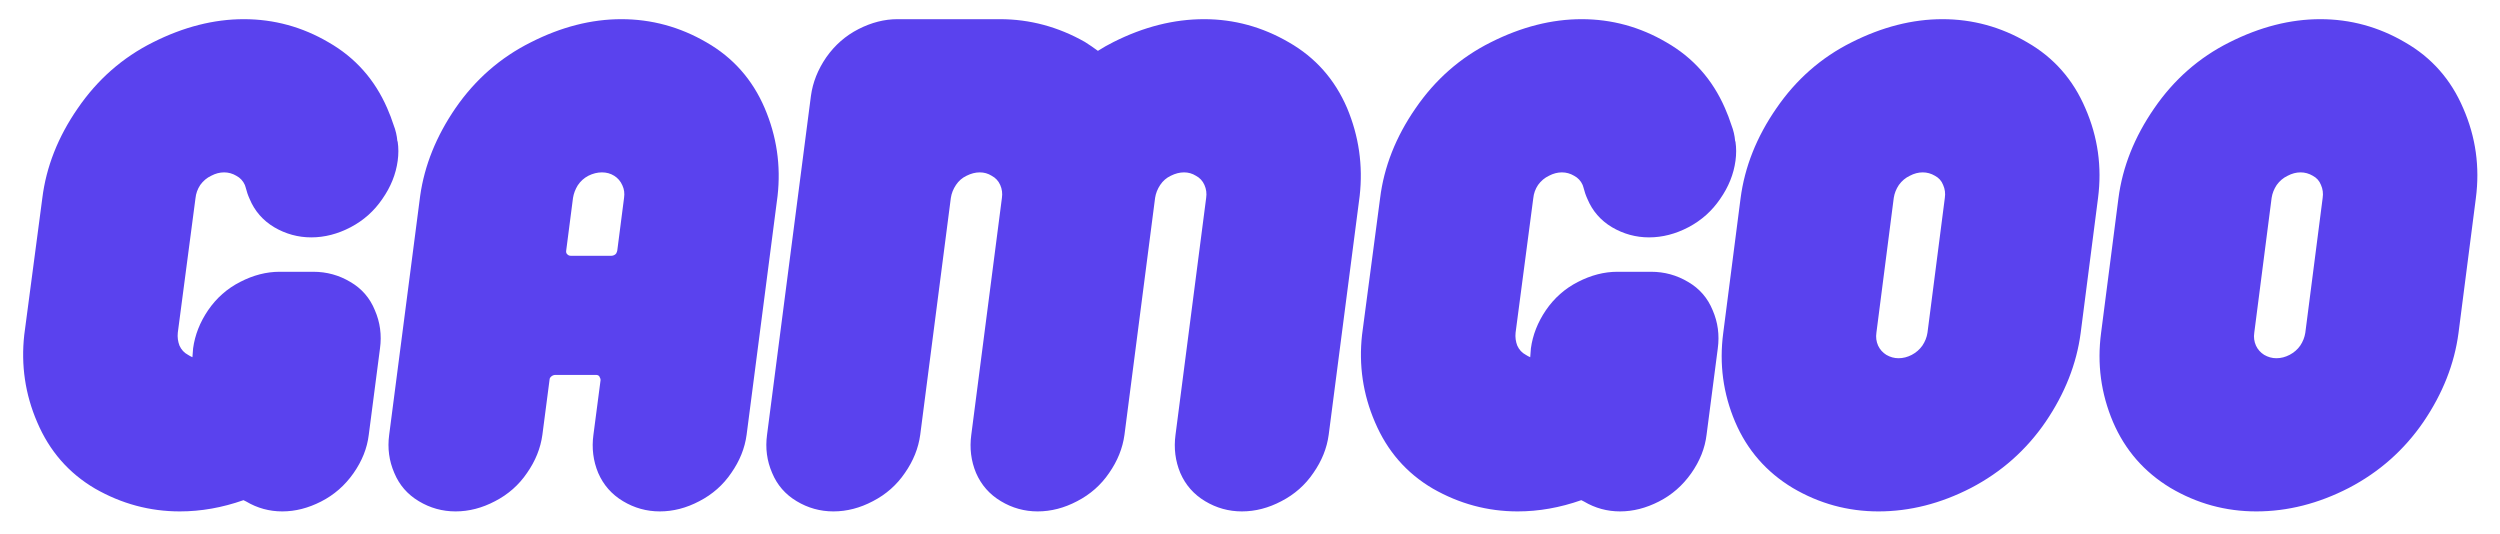
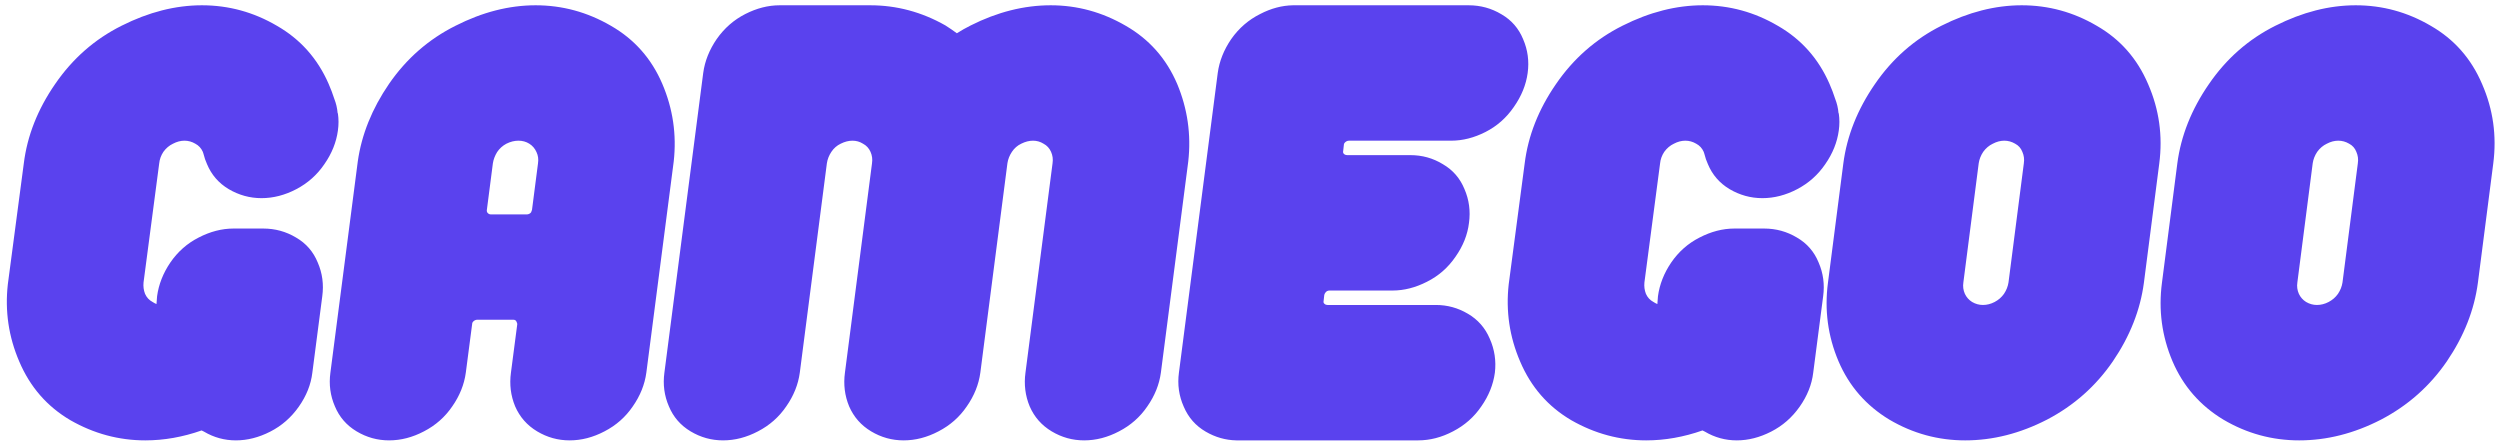
- <svg xmlns="http://www.w3.org/2000/svg" width="103" height="22" viewBox="0 0 103 22" fill="none">
-   <path d="M1.743 8.167C1.902 6.877 2.388 5.643 3.202 4.465C4.015 3.278 5.048 2.371 6.301 1.744C7.564 1.108 8.812 0.79 10.046 0.79C11.289 0.79 12.454 1.108 13.538 1.744C14.632 2.371 15.436 3.273 15.95 4.451C16.053 4.685 16.142 4.918 16.217 5.152C16.301 5.367 16.352 5.587 16.371 5.811C16.38 5.821 16.385 5.83 16.385 5.839C16.422 6.092 16.422 6.354 16.385 6.625C16.31 7.176 16.1 7.7 15.754 8.195C15.417 8.691 14.983 9.079 14.45 9.36C13.917 9.64 13.374 9.78 12.823 9.78C12.28 9.78 11.771 9.64 11.294 9.36C10.827 9.079 10.49 8.691 10.284 8.195C10.219 8.055 10.163 7.892 10.116 7.705C10.107 7.677 10.097 7.649 10.088 7.62C10.013 7.452 9.896 7.326 9.737 7.242C9.578 7.148 9.41 7.102 9.232 7.102C9.055 7.102 8.877 7.148 8.7 7.242C8.522 7.326 8.372 7.452 8.251 7.62C8.139 7.789 8.073 7.971 8.054 8.167L7.325 13.707C7.306 13.894 7.33 14.072 7.395 14.24C7.47 14.408 7.587 14.535 7.746 14.619C7.802 14.656 7.863 14.689 7.928 14.717C7.938 14.595 7.947 14.474 7.956 14.352C8.031 13.801 8.237 13.277 8.573 12.782C8.919 12.277 9.359 11.889 9.892 11.617C10.434 11.337 10.976 11.197 11.518 11.197H12.907C13.459 11.197 13.968 11.337 14.436 11.617C14.903 11.889 15.24 12.277 15.445 12.782C15.66 13.277 15.731 13.801 15.656 14.352L15.193 17.915C15.127 18.466 14.917 18.994 14.562 19.499C14.207 20.004 13.762 20.392 13.229 20.663C12.697 20.935 12.164 21.07 11.631 21.07C11.098 21.07 10.602 20.935 10.144 20.663C10.107 20.645 10.069 20.626 10.032 20.607C9.153 20.916 8.279 21.07 7.409 21.07C6.175 21.07 5.011 20.757 3.917 20.131C2.833 19.495 2.038 18.583 1.533 17.396C1.037 16.246 0.86 15.044 1 13.791L1.743 8.167ZM25.711 8.153C25.739 7.966 25.716 7.793 25.641 7.635C25.567 7.466 25.454 7.335 25.305 7.242C25.155 7.148 24.987 7.102 24.8 7.102C24.613 7.102 24.426 7.148 24.239 7.242C24.061 7.335 23.916 7.466 23.804 7.635C23.701 7.803 23.636 7.976 23.608 8.153L23.327 10.327C23.318 10.365 23.323 10.402 23.341 10.439C23.36 10.467 23.383 10.491 23.411 10.51C23.439 10.528 23.472 10.538 23.51 10.538H25.192C25.23 10.538 25.267 10.528 25.305 10.51C25.342 10.491 25.37 10.467 25.389 10.439C25.408 10.402 25.422 10.365 25.431 10.327L25.711 8.153ZM24.449 17.915L24.744 15.657C24.744 15.619 24.734 15.586 24.716 15.558C24.706 15.521 24.688 15.493 24.66 15.474C24.631 15.456 24.599 15.446 24.561 15.446H22.878C22.841 15.446 22.804 15.456 22.766 15.474C22.729 15.493 22.696 15.521 22.668 15.558C22.649 15.586 22.64 15.619 22.64 15.657L22.346 17.915C22.271 18.466 22.06 18.99 21.714 19.485C21.378 19.981 20.938 20.369 20.396 20.649C19.863 20.93 19.321 21.07 18.769 21.07C18.227 21.07 17.722 20.93 17.255 20.649C16.787 20.369 16.451 19.981 16.245 19.485C16.03 18.99 15.96 18.466 16.034 17.915L17.311 8.069C17.488 6.816 17.974 5.61 18.769 4.451C19.583 3.273 20.616 2.371 21.869 1.744C23.122 1.108 24.365 0.79 25.599 0.79C26.843 0.79 28.012 1.108 29.105 1.744C30.199 2.371 30.999 3.273 31.504 4.451C31.999 5.61 32.177 6.816 32.036 8.069L30.76 17.915C30.686 18.466 30.475 18.99 30.129 19.485C29.793 19.981 29.353 20.369 28.811 20.649C28.278 20.93 27.736 21.07 27.184 21.07C26.642 21.07 26.137 20.93 25.669 20.649C25.202 20.369 24.861 19.981 24.646 19.485C24.44 18.99 24.374 18.466 24.449 17.915ZM41.279 8.153C41.307 7.966 41.283 7.789 41.209 7.62C41.134 7.452 41.017 7.326 40.858 7.242C40.708 7.148 40.545 7.102 40.367 7.102C40.19 7.102 40.007 7.148 39.82 7.242C39.643 7.326 39.498 7.452 39.386 7.62C39.273 7.789 39.203 7.966 39.175 8.153L37.913 17.915C37.838 18.466 37.628 18.99 37.282 19.485C36.945 19.981 36.506 20.369 35.963 20.649C35.431 20.93 34.888 21.07 34.337 21.07C33.794 21.07 33.289 20.93 32.822 20.649C32.354 20.369 32.018 19.981 31.812 19.485C31.597 18.99 31.527 18.466 31.602 17.915L33.411 3.946C33.486 3.394 33.696 2.866 34.042 2.361C34.397 1.856 34.842 1.468 35.374 1.197C35.907 0.926 36.44 0.79 36.973 0.79H41.195C42.429 0.79 43.597 1.104 44.701 1.73C44.878 1.842 45.056 1.964 45.234 2.095C45.439 1.964 45.654 1.842 45.879 1.73C47.122 1.104 48.366 0.79 49.609 0.79C50.844 0.79 52.008 1.108 53.102 1.744C54.196 2.371 54.995 3.273 55.5 4.451C55.986 5.61 56.159 6.816 56.019 8.069L54.742 17.915C54.668 18.466 54.457 18.99 54.111 19.485C53.775 19.981 53.335 20.369 52.793 20.649C52.26 20.93 51.718 21.07 51.166 21.07C50.624 21.07 50.119 20.93 49.651 20.649C49.184 20.369 48.843 19.981 48.628 19.485C48.422 18.99 48.357 18.466 48.431 17.915L49.694 8.153C49.722 7.966 49.698 7.789 49.623 7.62C49.549 7.452 49.432 7.326 49.273 7.242C49.123 7.148 48.96 7.102 48.782 7.102C48.604 7.102 48.422 7.148 48.235 7.242C48.057 7.326 47.912 7.452 47.8 7.62C47.688 7.789 47.618 7.966 47.59 8.153L46.328 17.915C46.253 18.466 46.042 18.99 45.697 19.485C45.36 19.981 44.92 20.369 44.378 20.649C43.845 20.93 43.303 21.07 42.751 21.07C42.209 21.07 41.704 20.93 41.237 20.649C40.769 20.369 40.428 19.981 40.213 19.485C40.007 18.99 39.942 18.466 40.017 17.915L41.279 8.153ZM56.86 8.167C57.019 6.877 57.505 5.643 58.319 4.465C59.132 3.278 60.165 2.371 61.418 1.744C62.68 1.108 63.929 0.79 65.163 0.79C66.406 0.79 67.57 1.108 68.655 1.744C69.749 2.371 70.553 3.273 71.067 4.451C71.17 4.685 71.259 4.918 71.334 5.152C71.418 5.367 71.469 5.587 71.488 5.811C71.497 5.821 71.502 5.83 71.502 5.839C71.539 6.092 71.539 6.354 71.502 6.625C71.427 7.176 71.217 7.7 70.871 8.195C70.534 8.691 70.099 9.079 69.567 9.36C69.034 9.64 68.491 9.78 67.94 9.78C67.397 9.78 66.888 9.64 66.411 9.36C65.944 9.079 65.607 8.691 65.401 8.195C65.336 8.055 65.28 7.892 65.233 7.705C65.224 7.677 65.214 7.649 65.205 7.62C65.13 7.452 65.013 7.326 64.854 7.242C64.695 7.148 64.527 7.102 64.349 7.102C64.172 7.102 63.994 7.148 63.816 7.242C63.639 7.326 63.489 7.452 63.368 7.62C63.255 7.789 63.19 7.971 63.171 8.167L62.442 13.707C62.423 13.894 62.447 14.072 62.512 14.24C62.587 14.408 62.704 14.535 62.863 14.619C62.919 14.656 62.98 14.689 63.045 14.717C63.054 14.595 63.064 14.474 63.073 14.352C63.148 13.801 63.354 13.277 63.69 12.782C64.036 12.277 64.475 11.889 65.008 11.617C65.551 11.337 66.093 11.197 66.635 11.197H68.024C68.575 11.197 69.085 11.337 69.552 11.617C70.02 11.889 70.356 12.277 70.562 12.782C70.777 13.277 70.847 13.801 70.773 14.352L70.31 17.915C70.244 18.466 70.034 18.994 69.679 19.499C69.323 20.004 68.879 20.392 68.346 20.663C67.813 20.935 67.281 21.07 66.748 21.07C66.215 21.07 65.719 20.935 65.261 20.663C65.224 20.645 65.186 20.626 65.149 20.607C64.27 20.916 63.396 21.07 62.526 21.07C61.292 21.07 60.128 20.757 59.034 20.131C57.949 19.495 57.155 18.583 56.65 17.396C56.154 16.246 55.977 15.044 56.117 13.791L56.86 8.167ZM77.308 13.707C77.28 13.894 77.303 14.072 77.378 14.24C77.453 14.399 77.565 14.525 77.715 14.619C77.874 14.712 78.042 14.759 78.22 14.759C78.407 14.759 78.589 14.712 78.767 14.619C78.944 14.525 79.089 14.399 79.201 14.24C79.314 14.072 79.384 13.894 79.412 13.707L80.127 8.153C80.155 7.966 80.132 7.789 80.057 7.62C79.992 7.452 79.879 7.326 79.72 7.242C79.561 7.148 79.393 7.102 79.215 7.102C79.038 7.102 78.86 7.148 78.683 7.242C78.505 7.326 78.355 7.452 78.234 7.62C78.121 7.789 78.051 7.966 78.023 8.153L77.308 13.707ZM71.712 8.167C71.881 6.877 72.371 5.643 73.185 4.465C73.998 3.278 75.031 2.371 76.284 1.744C77.546 1.108 78.795 0.79 80.029 0.79C81.272 0.79 82.436 1.108 83.521 1.744C84.615 2.371 85.414 3.278 85.919 4.465C86.433 5.643 86.606 6.877 86.438 8.167L85.723 13.721C85.555 14.993 85.073 16.213 84.278 17.382C83.484 18.541 82.46 19.448 81.207 20.102C79.954 20.748 78.683 21.07 77.392 21.07C76.13 21.07 74.952 20.748 73.858 20.102C72.773 19.448 71.983 18.541 71.488 17.382C70.992 16.213 70.829 14.993 70.997 13.721L71.712 8.167ZM92.876 13.707C92.847 13.894 92.871 14.072 92.946 14.24C93.02 14.399 93.133 14.525 93.282 14.619C93.441 14.712 93.609 14.759 93.787 14.759C93.974 14.759 94.156 14.712 94.334 14.619C94.512 14.525 94.657 14.399 94.769 14.24C94.881 14.072 94.951 13.894 94.979 13.707L95.694 8.153C95.722 7.966 95.699 7.789 95.624 7.62C95.559 7.452 95.447 7.326 95.288 7.242C95.129 7.148 94.96 7.102 94.783 7.102C94.605 7.102 94.427 7.148 94.25 7.242C94.072 7.326 93.923 7.452 93.801 7.62C93.689 7.789 93.619 7.966 93.591 8.153L92.876 13.707ZM87.28 8.167C87.448 6.877 87.939 5.643 88.752 4.465C89.566 3.278 90.599 2.371 91.852 1.744C93.114 1.108 94.362 0.79 95.596 0.79C96.84 0.79 98.004 1.108 99.088 1.744C100.182 2.371 100.982 3.278 101.487 4.465C102.001 5.643 102.174 6.877 102.005 8.167L101.29 13.721C101.122 14.993 100.64 16.213 99.846 17.382C99.051 18.541 98.027 19.448 96.774 20.102C95.521 20.748 94.25 21.07 92.96 21.07C91.697 21.07 90.519 20.748 89.425 20.102C88.341 19.448 87.551 18.541 87.055 17.382C86.56 16.213 86.396 14.993 86.564 13.721L87.28 8.167Z" fill="#5A42EE" />
+ <svg xmlns="http://www.w3.org/2000/svg" width="319" height="57" viewBox="0 0 319 57" fill="none">
+   <path d="M3.035 20.869C3.47 17.337 4.801 13.958 7.028 10.733C9.255 7.482 12.083 4.999 15.513 3.284C18.969 1.544 22.386 0.674 25.765 0.674C29.169 0.674 32.355 1.544 35.325 3.284C38.319 4.999 40.521 7.469 41.929 10.694C42.21 11.334 42.453 11.974 42.658 12.614C42.888 13.203 43.029 13.804 43.08 14.419C43.106 14.444 43.119 14.47 43.119 14.495C43.221 15.187 43.221 15.903 43.119 16.646C42.914 18.156 42.338 19.589 41.391 20.946C40.47 22.302 39.279 23.365 37.82 24.133C36.361 24.9 34.877 25.284 33.367 25.284C31.882 25.284 30.487 24.9 29.182 24.133C27.902 23.365 26.98 22.302 26.417 20.946C26.238 20.562 26.084 20.114 25.956 19.602C25.931 19.525 25.905 19.448 25.88 19.372C25.675 18.911 25.355 18.565 24.92 18.335C24.485 18.079 24.024 17.951 23.538 17.951C23.051 17.951 22.565 18.079 22.079 18.335C21.592 18.565 21.183 18.911 20.85 19.372C20.543 19.832 20.364 20.331 20.312 20.869L18.316 36.035C18.265 36.547 18.329 37.033 18.508 37.494C18.713 37.955 19.033 38.3 19.468 38.531C19.621 38.633 19.788 38.722 19.967 38.799C19.992 38.467 20.018 38.134 20.044 37.801C20.248 36.291 20.812 34.857 21.733 33.501C22.68 32.119 23.883 31.056 25.342 30.314C26.827 29.546 28.311 29.162 29.796 29.162H33.597C35.107 29.162 36.502 29.546 37.782 30.314C39.062 31.056 39.983 32.119 40.546 33.501C41.135 34.857 41.327 36.291 41.122 37.801L39.855 47.553C39.676 49.063 39.1 50.51 38.127 51.892C37.155 53.274 35.939 54.336 34.48 55.078C33.021 55.821 31.562 56.192 30.103 56.192C28.644 56.192 27.287 55.821 26.033 55.078C25.931 55.027 25.828 54.976 25.726 54.925C23.32 55.77 20.927 56.192 18.546 56.192C15.168 56.192 11.981 55.334 8.986 53.62C6.017 51.879 3.841 49.383 2.459 46.133C1.102 42.984 0.616 39.695 1 36.265L3.035 20.869ZM68.651 20.831C68.728 20.319 68.664 19.845 68.459 19.41C68.254 18.949 67.947 18.591 67.538 18.335C67.128 18.079 66.667 17.951 66.156 17.951C65.644 17.951 65.132 18.079 64.62 18.335C64.133 18.591 63.737 18.949 63.429 19.41C63.148 19.871 62.969 20.344 62.892 20.831L62.124 26.782C62.099 26.884 62.111 26.986 62.163 27.089C62.214 27.166 62.278 27.23 62.354 27.281C62.431 27.332 62.521 27.358 62.623 27.358H67.231C67.333 27.358 67.435 27.332 67.538 27.281C67.64 27.23 67.717 27.166 67.768 27.089C67.819 26.986 67.858 26.884 67.883 26.782L68.651 20.831ZM65.196 47.553L66.002 41.372C66.002 41.269 65.976 41.18 65.925 41.103C65.9 41.001 65.848 40.924 65.772 40.873C65.695 40.821 65.605 40.796 65.503 40.796H60.895C60.793 40.796 60.691 40.821 60.588 40.873C60.486 40.924 60.396 41.001 60.319 41.103C60.268 41.18 60.243 41.269 60.243 41.372L59.437 47.553C59.232 49.063 58.656 50.497 57.709 51.853C56.787 53.21 55.584 54.272 54.1 55.04C52.641 55.808 51.156 56.192 49.646 56.192C48.161 56.192 46.779 55.808 45.499 55.04C44.219 54.272 43.298 53.21 42.735 51.853C42.146 50.497 41.954 49.063 42.159 47.553L45.653 20.6C46.139 17.17 47.47 13.868 49.646 10.694C51.873 7.469 54.701 4.999 58.131 3.284C61.561 1.544 64.965 0.674 68.344 0.674C71.748 0.674 74.948 1.544 77.943 3.284C80.937 4.999 83.126 7.469 84.508 10.694C85.865 13.868 86.351 17.17 85.967 20.6L82.473 47.553C82.268 49.063 81.692 50.497 80.745 51.853C79.824 53.21 78.621 54.272 77.136 55.04C75.677 55.808 74.193 56.192 72.683 56.192C71.198 56.192 69.816 55.808 68.536 55.04C67.256 54.272 66.322 53.21 65.733 51.853C65.17 50.497 64.991 49.063 65.196 47.553ZM111.269 20.831C111.346 20.319 111.282 19.832 111.077 19.372C110.872 18.911 110.552 18.565 110.117 18.335C109.708 18.079 109.26 17.951 108.773 17.951C108.287 17.951 107.788 18.079 107.276 18.335C106.79 18.565 106.393 18.911 106.086 19.372C105.779 19.832 105.587 20.319 105.51 20.831L102.054 47.553C101.85 49.063 101.274 50.497 100.327 51.853C99.405 53.21 98.202 54.272 96.718 55.04C95.258 55.808 93.774 56.192 92.264 56.192C90.779 56.192 89.397 55.808 88.117 55.04C86.837 54.272 85.916 53.21 85.353 51.853C84.764 50.497 84.572 49.063 84.777 47.553L89.73 9.312C89.934 7.802 90.51 6.356 91.457 4.974C92.43 3.591 93.646 2.529 95.105 1.787C96.564 1.045 98.023 0.674 99.482 0.674H111.039C114.417 0.674 117.617 1.531 120.637 3.246C121.124 3.553 121.61 3.886 122.096 4.244C122.659 3.886 123.248 3.553 123.862 3.246C127.267 1.531 130.671 0.674 134.075 0.674C137.454 0.674 140.641 1.544 143.636 3.284C146.63 4.999 148.819 7.469 150.201 10.694C151.532 13.868 152.006 17.17 151.622 20.6L148.128 47.553C147.923 49.063 147.347 50.497 146.4 51.853C145.479 53.21 144.276 54.272 142.791 55.04C141.332 55.808 139.847 56.192 138.337 56.192C136.853 56.192 135.47 55.808 134.191 55.04C132.911 54.272 131.976 53.21 131.388 51.853C130.825 50.497 130.645 49.063 130.85 47.553L134.306 20.831C134.383 20.319 134.319 19.832 134.114 19.372C133.909 18.911 133.589 18.565 133.154 18.335C132.744 18.079 132.296 17.951 131.81 17.951C131.324 17.951 130.825 18.079 130.313 18.335C129.826 18.565 129.43 18.911 129.122 19.372C128.815 19.832 128.623 20.319 128.547 20.831L125.091 47.553C124.886 49.063 124.31 50.497 123.363 51.853C122.442 53.21 121.239 54.272 119.754 55.04C118.295 55.808 116.811 56.192 115.3 56.192C113.816 56.192 112.434 55.808 111.154 55.04C109.874 54.272 108.94 53.21 108.351 51.853C107.788 50.497 107.609 49.063 107.814 47.553L111.269 20.831ZM183.22 38.914C184.679 38.914 186.036 39.286 187.29 40.028C188.57 40.77 189.504 41.832 190.093 43.215C190.707 44.597 190.925 46.043 190.746 47.553C190.541 49.063 189.965 50.497 189.018 51.853C188.096 53.21 186.893 54.272 185.409 55.04C183.95 55.808 182.465 56.192 180.955 56.192H157.765C156.383 56.166 155.077 55.795 153.849 55.078C152.569 54.336 151.634 53.274 151.046 51.892C150.431 50.51 150.227 49.063 150.431 47.553L155.384 9.312C155.589 7.802 156.165 6.356 157.112 4.974C158.085 3.591 159.313 2.529 160.798 1.787C162.18 1.07 163.575 0.699 164.983 0.674H187.405C188.916 0.674 190.311 1.057 191.59 1.825C192.87 2.568 193.792 3.63 194.355 5.012C194.943 6.369 195.135 7.802 194.931 9.312C194.726 10.822 194.137 12.269 193.165 13.651C192.217 15.033 191.014 16.095 189.555 16.838C188.096 17.58 186.637 17.951 185.178 17.951H172.124C172.022 17.951 171.92 17.977 171.817 18.028C171.715 18.079 171.625 18.156 171.548 18.258C171.497 18.335 171.472 18.425 171.472 18.527L171.395 19.218C171.369 19.32 171.369 19.423 171.395 19.525C171.446 19.602 171.51 19.666 171.587 19.717C171.689 19.768 171.792 19.794 171.894 19.794H179.957C181.467 19.794 182.849 20.178 184.103 20.946C185.383 21.688 186.305 22.75 186.868 24.133C187.457 25.489 187.649 26.923 187.444 28.433C187.265 29.943 186.689 31.389 185.716 32.771C184.769 34.154 183.553 35.216 182.069 35.958C180.61 36.7 179.151 37.072 177.692 37.072H169.629C169.526 37.072 169.424 37.097 169.322 37.148C169.245 37.2 169.168 37.276 169.091 37.379C169.04 37.455 169.002 37.545 168.976 37.647L168.899 38.339C168.874 38.441 168.874 38.543 168.899 38.646C168.95 38.722 169.014 38.786 169.091 38.838C169.194 38.889 169.296 38.914 169.398 38.914H183.22ZM194.547 20.869C194.982 17.337 196.313 13.958 198.54 10.733C200.767 7.482 203.595 4.999 207.025 3.284C210.48 1.544 213.898 0.674 217.276 0.674C220.681 0.674 223.867 1.544 226.837 3.284C229.831 4.999 232.033 7.469 233.44 10.694C233.722 11.334 233.965 11.974 234.17 12.614C234.4 13.203 234.541 13.804 234.592 14.419C234.618 14.444 234.631 14.47 234.631 14.495C234.733 15.187 234.733 15.903 234.631 16.646C234.426 18.156 233.85 19.589 232.903 20.946C231.981 22.302 230.791 23.365 229.332 24.133C227.873 24.9 226.389 25.284 224.878 25.284C223.394 25.284 221.999 24.9 220.693 24.133C219.414 23.365 218.492 22.302 217.929 20.946C217.75 20.562 217.596 20.114 217.468 19.602C217.443 19.525 217.417 19.448 217.391 19.372C217.187 18.911 216.867 18.565 216.432 18.335C215.996 18.079 215.536 17.951 215.049 17.951C214.563 17.951 214.077 18.079 213.59 18.335C213.104 18.565 212.695 18.911 212.362 19.372C212.055 19.832 211.875 20.331 211.824 20.869L209.828 36.035C209.777 36.547 209.841 37.033 210.02 37.494C210.225 37.955 210.544 38.3 210.98 38.531C211.133 38.633 211.3 38.722 211.479 38.799C211.504 38.467 211.53 38.134 211.556 37.801C211.76 36.291 212.323 34.857 213.245 33.501C214.192 32.119 215.395 31.056 216.854 30.314C218.339 29.546 219.823 29.162 221.308 29.162H225.109C226.619 29.162 228.014 29.546 229.294 30.314C230.574 31.056 231.495 32.119 232.058 33.501C232.647 34.857 232.839 36.291 232.634 37.801L231.367 47.553C231.188 49.063 230.612 50.51 229.639 51.892C228.667 53.274 227.451 54.336 225.992 55.078C224.533 55.821 223.074 56.192 221.615 56.192C220.156 56.192 218.799 55.821 217.545 55.078C217.443 55.027 217.34 54.976 217.238 54.925C214.832 55.77 212.439 56.192 210.058 56.192C206.679 56.192 203.493 55.334 200.498 53.62C197.529 51.879 195.353 49.383 193.971 46.133C192.614 42.984 192.128 39.695 192.512 36.265L194.547 20.869ZM250.526 36.035C250.449 36.547 250.513 37.033 250.718 37.494C250.923 37.929 251.23 38.275 251.639 38.531C252.075 38.786 252.535 38.914 253.022 38.914C253.534 38.914 254.033 38.786 254.519 38.531C255.005 38.275 255.402 37.929 255.709 37.494C256.016 37.033 256.208 36.547 256.285 36.035L258.243 20.831C258.32 20.319 258.256 19.832 258.051 19.372C257.872 18.911 257.565 18.565 257.13 18.335C256.695 18.079 256.234 17.951 255.748 17.951C255.261 17.951 254.775 18.079 254.289 18.335C253.802 18.565 253.393 18.911 253.06 19.372C252.753 19.832 252.561 20.319 252.484 20.831L250.526 36.035ZM235.207 20.869C235.667 17.337 237.011 13.958 239.238 10.733C241.465 7.482 244.293 4.999 247.723 3.284C251.179 1.544 254.596 0.674 257.974 0.674C261.379 0.674 264.566 1.544 267.535 3.284C270.529 4.999 272.718 7.482 274.1 10.733C275.508 13.958 275.982 17.337 275.521 20.869L273.563 36.073C273.102 39.554 271.784 42.895 269.608 46.094C267.432 49.268 264.63 51.751 261.2 53.543C257.77 55.309 254.289 56.192 250.756 56.192C247.301 56.192 244.076 55.309 241.081 53.543C238.112 51.751 235.949 49.268 234.592 46.094C233.236 42.895 232.788 39.554 233.248 36.073L235.207 20.869ZM293.144 36.035C293.067 36.547 293.131 37.033 293.336 37.494C293.541 37.929 293.848 38.275 294.257 38.531C294.692 38.786 295.153 38.914 295.64 38.914C296.151 38.914 296.651 38.786 297.137 38.531C297.623 38.275 298.02 37.929 298.327 37.494C298.634 37.033 298.826 36.547 298.903 36.035L300.861 20.831C300.938 20.319 300.874 19.832 300.669 19.372C300.49 18.911 300.183 18.565 299.748 18.335C299.313 18.079 298.852 17.951 298.366 17.951C297.879 17.951 297.393 18.079 296.907 18.335C296.42 18.565 296.011 18.911 295.678 19.372C295.371 19.832 295.179 20.319 295.102 20.831L293.144 36.035ZM277.824 20.869C278.285 17.337 279.629 13.958 281.856 10.733C284.083 7.482 286.911 4.999 290.341 3.284C293.797 1.544 297.214 0.674 300.592 0.674C303.997 0.674 307.183 1.544 310.153 3.284C313.147 4.999 315.336 7.482 316.718 10.733C318.126 13.958 318.599 17.337 318.139 20.869L316.181 36.073C315.72 39.554 314.402 42.895 312.226 46.094C310.05 49.268 307.247 51.751 303.818 53.543C300.388 55.309 296.907 56.192 293.374 56.192C289.919 56.192 286.694 55.309 283.699 53.543C280.73 51.751 278.567 49.268 277.21 46.094C275.854 42.895 275.406 39.554 275.866 36.073L277.824 20.869Z" fill="#5A42EE" />
</svg>
